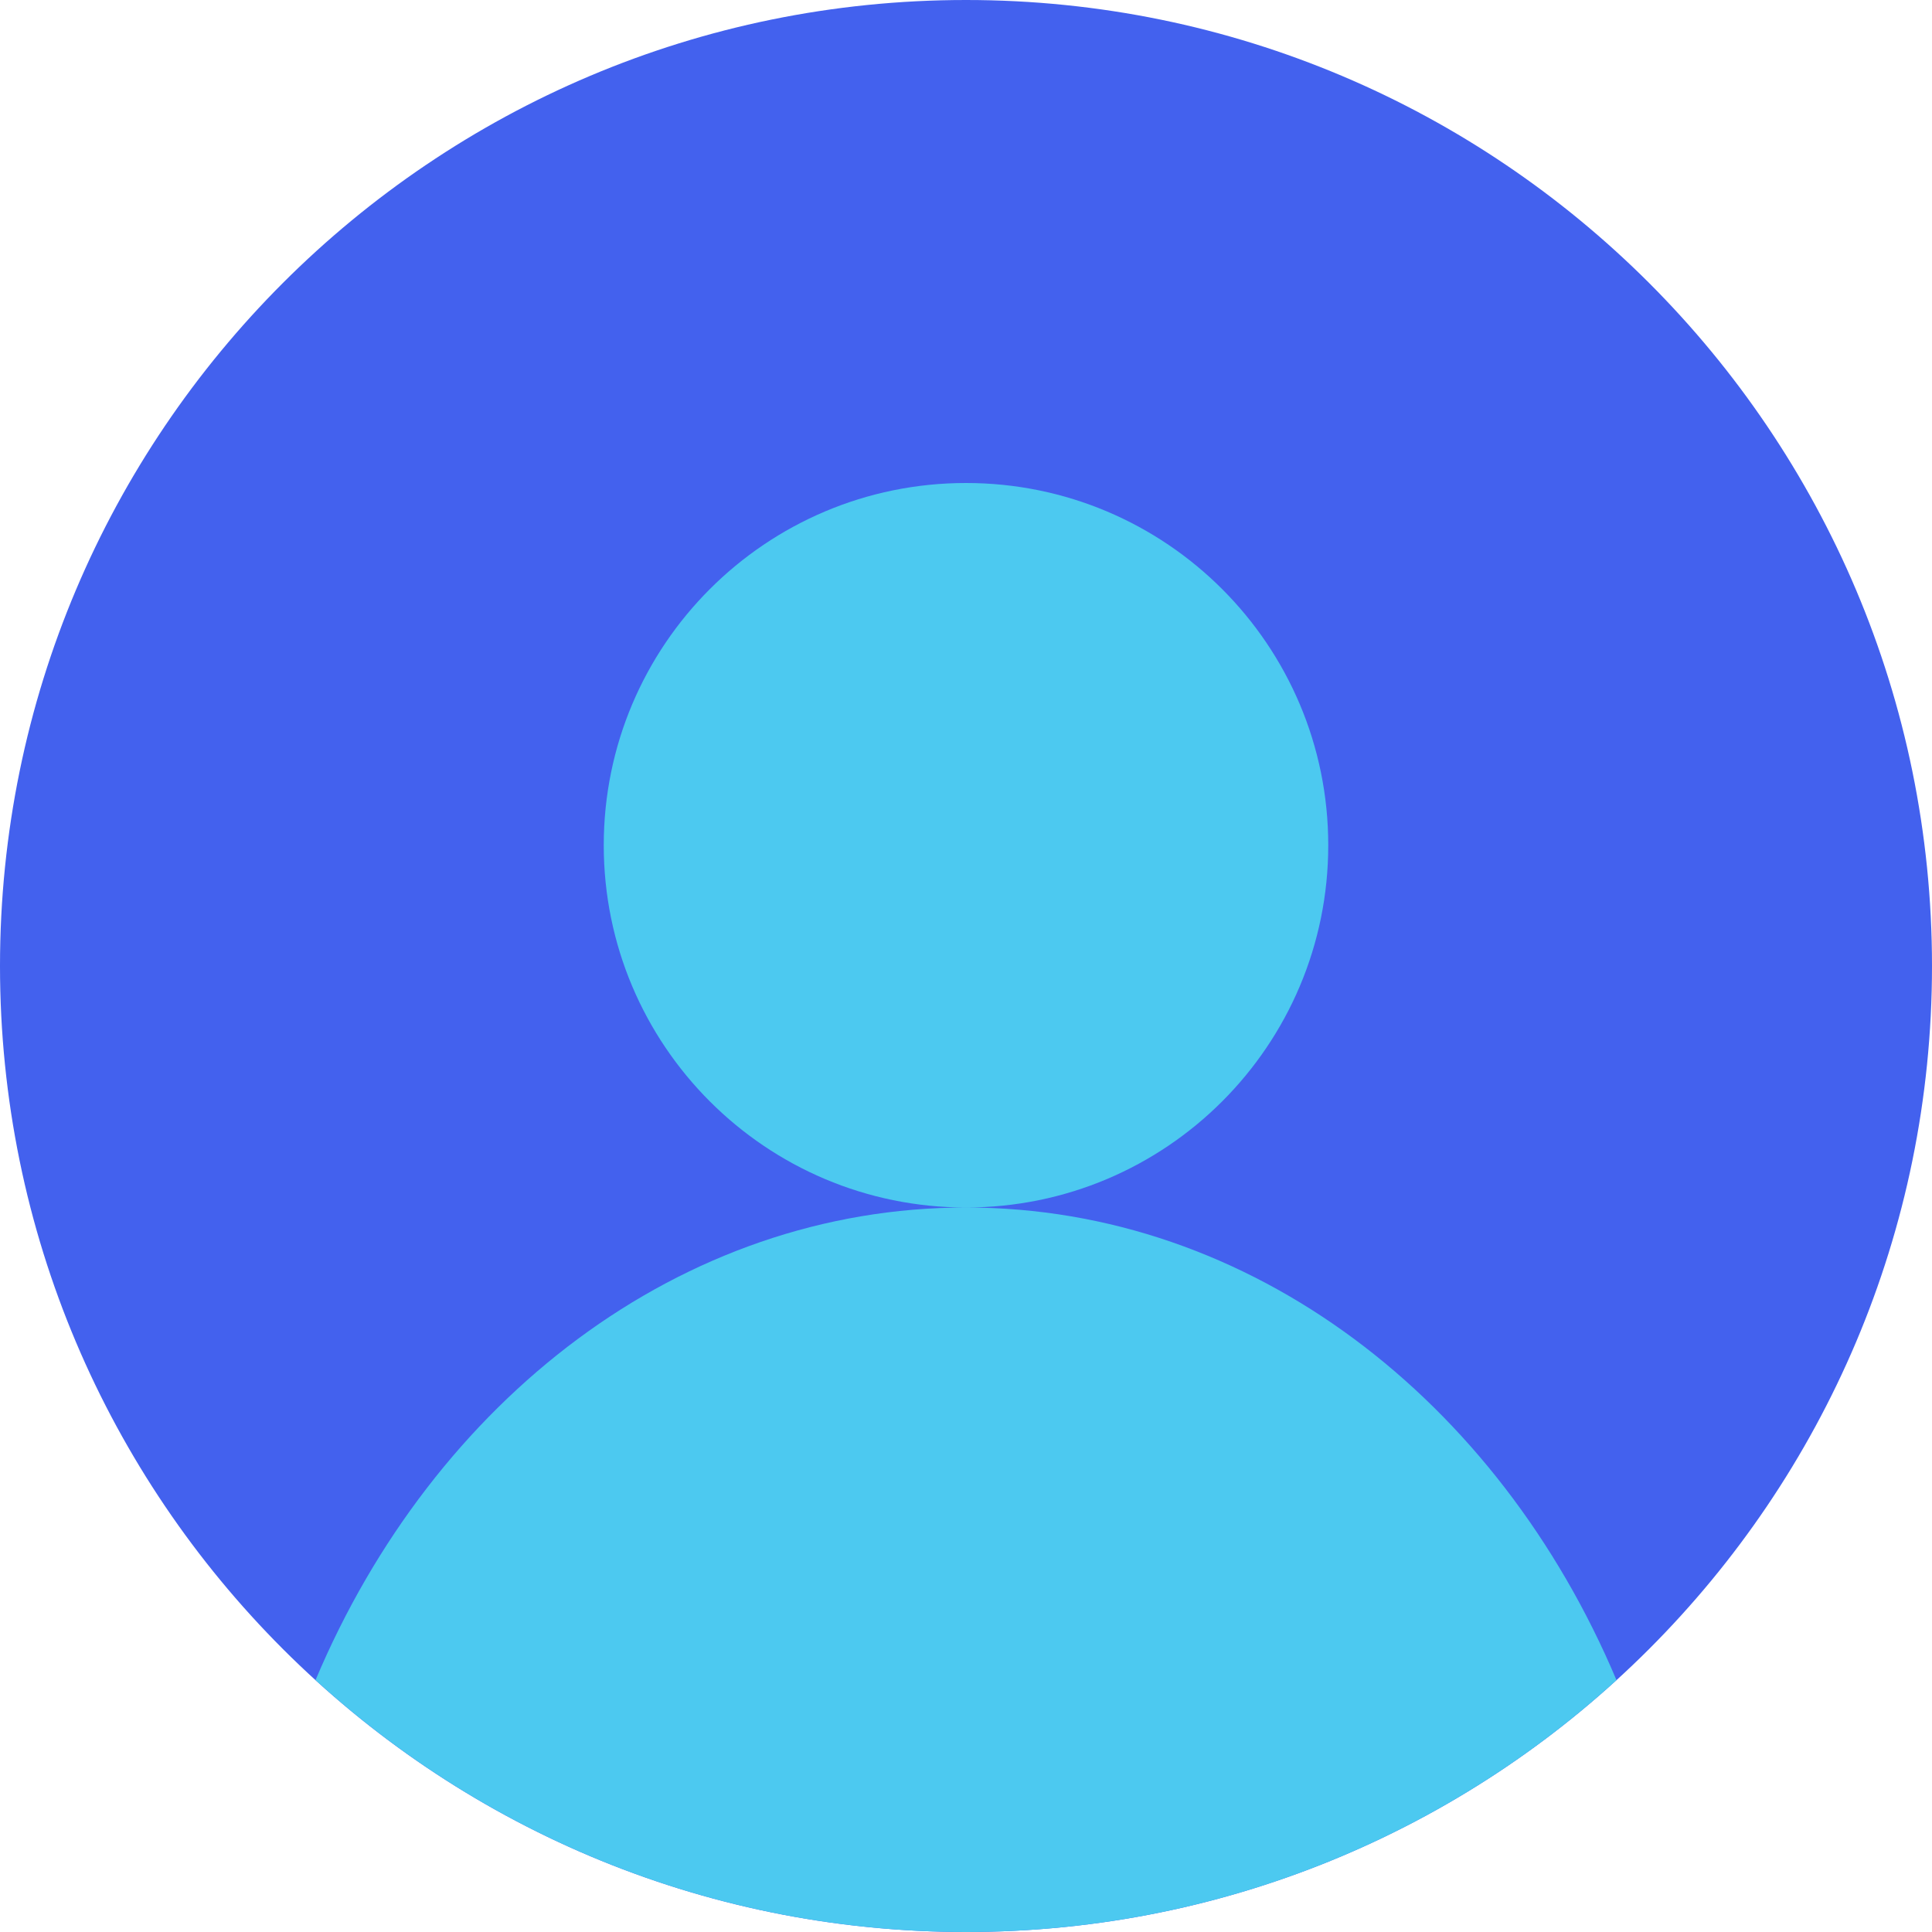
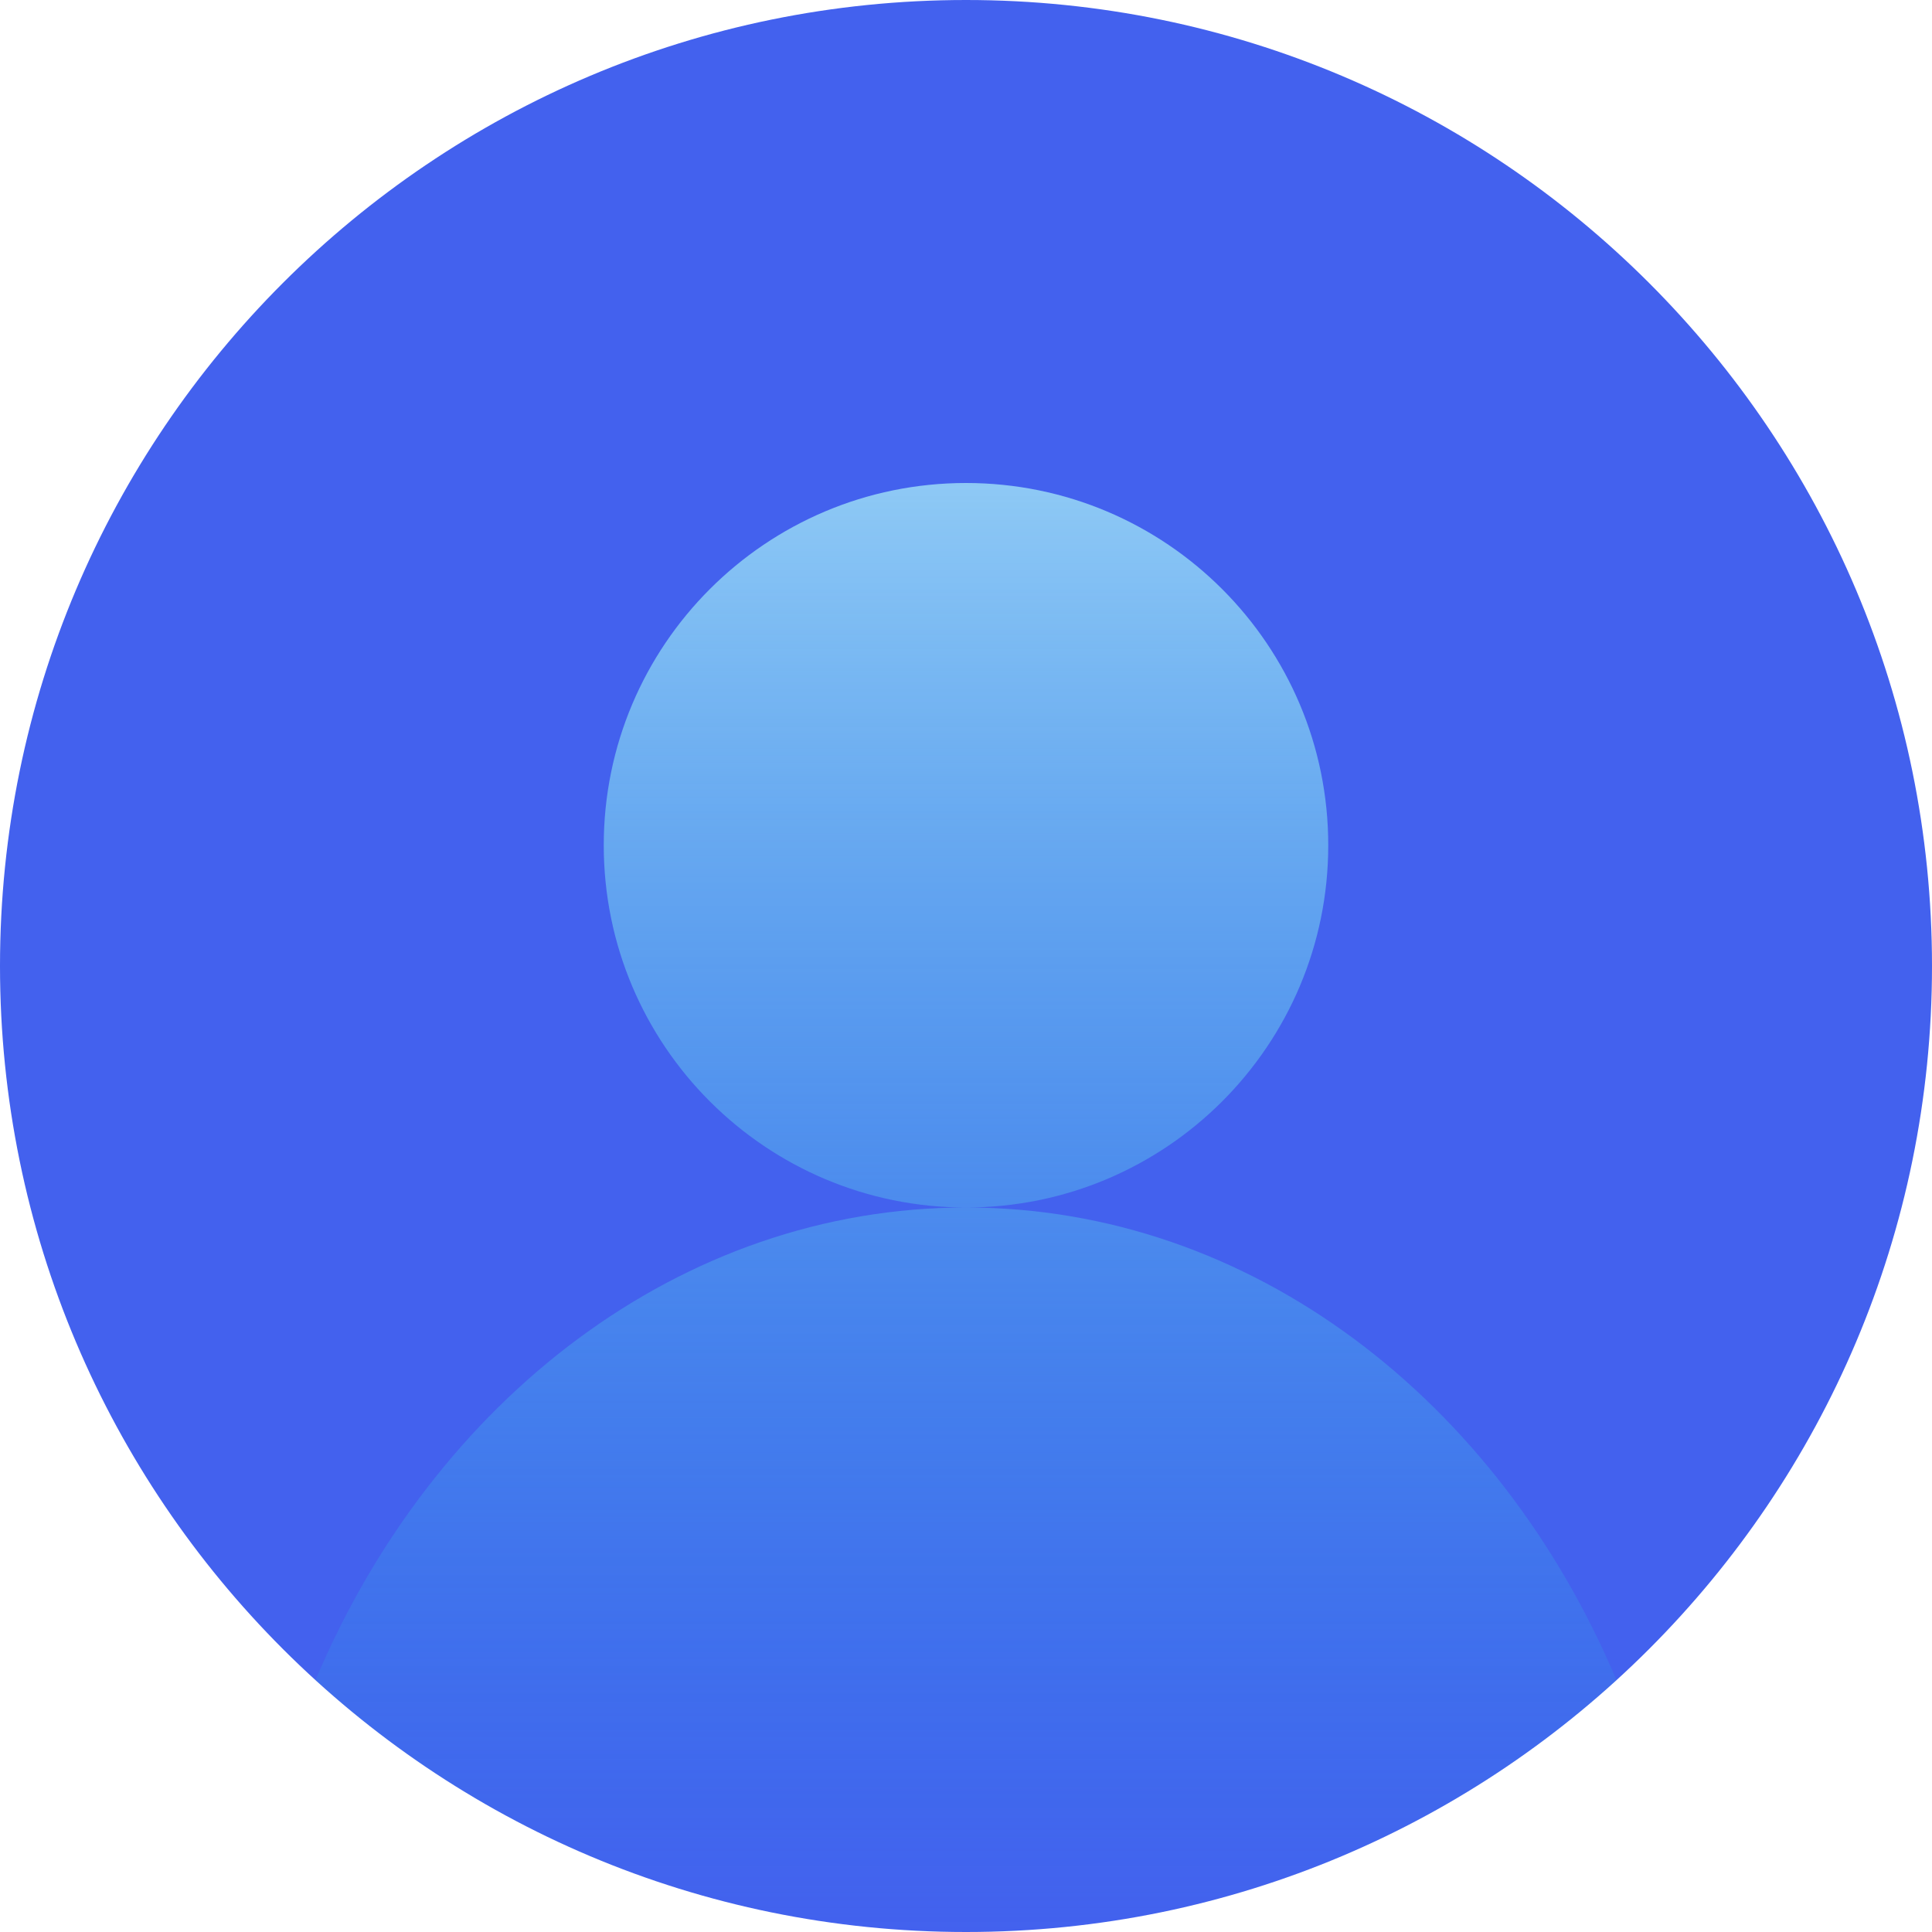
<svg xmlns="http://www.w3.org/2000/svg" width="16" height="16" viewBox="0 0 16 16" fill="none">
  <circle cx="8" cy="8" r="8" fill="#4361EE" />
-   <path fill-rule="evenodd" clip-rule="evenodd" d="M2.613 13.914C3.59 11.596 5.636 10 8 10C10.364 10 12.409 11.596 13.387 13.914C11.966 15.21 10.075 16 8 16C5.925 16 4.035 15.21 2.613 13.914ZM8 10C6.343 10 5 8.657 5 7C5 5.343 6.343 4 8 4C9.657 4 11 5.343 11 7C11 8.657 9.657 10 8 10Z" fill="#4CC9F0" />
+   <path fill-rule="evenodd" clip-rule="evenodd" d="M2.613 13.914C3.59 11.596 5.636 10 8 10C10.364 10 12.409 11.596 13.387 13.914C11.966 15.21 10.075 16 8 16C5.925 16 4.035 15.21 2.613 13.914ZM8 10C6.343 10 5 8.657 5 7C5 5.343 6.343 4 8 4C9.657 4 11 5.343 11 7C11 8.657 9.657 10 8 10Z" fill="url(#paint0_linear)" />
+   <defs>
+     <linearGradient id="paint0_linear" x1="8" y1="4" x2="8" y2="16" gradientUnits="userSpaceOnUse">
+       <stop stop-color="#A1E3F7" stop-opacity="0.8" />
+       <stop offset="1" stop-color="#12B2E2" stop-opacity="0" />
+     </linearGradient>
+   </defs>
</svg>
